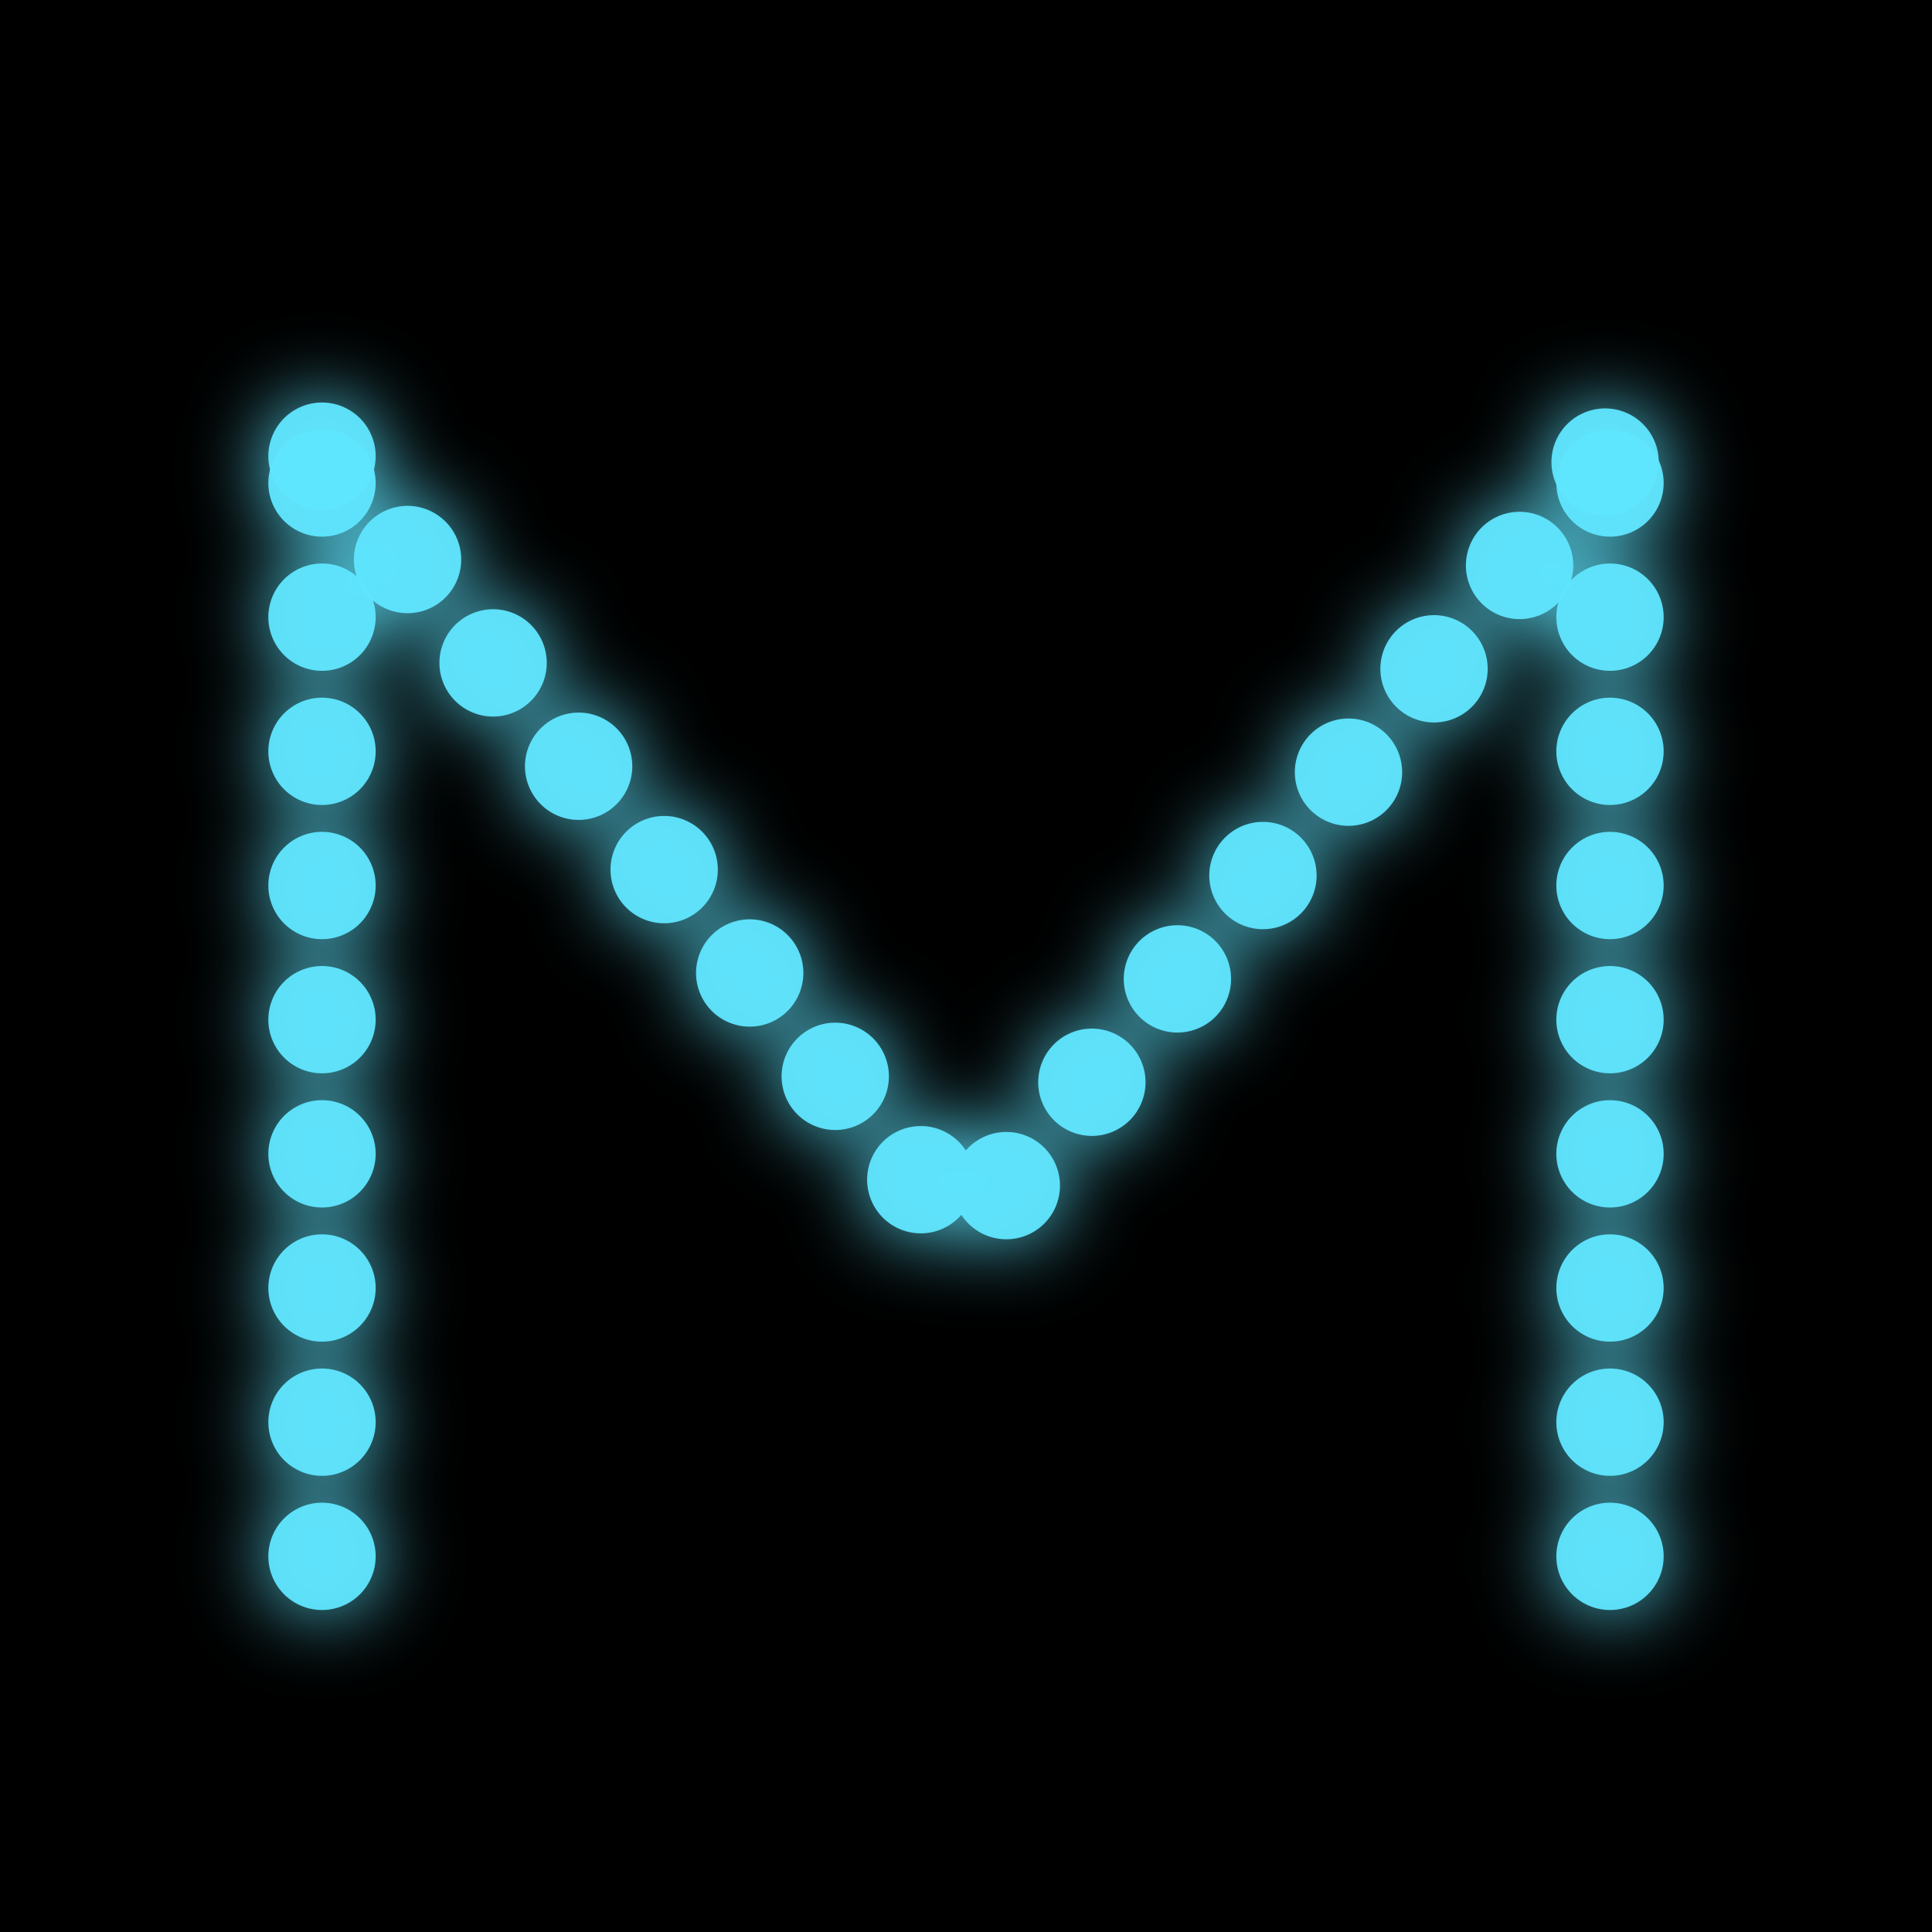
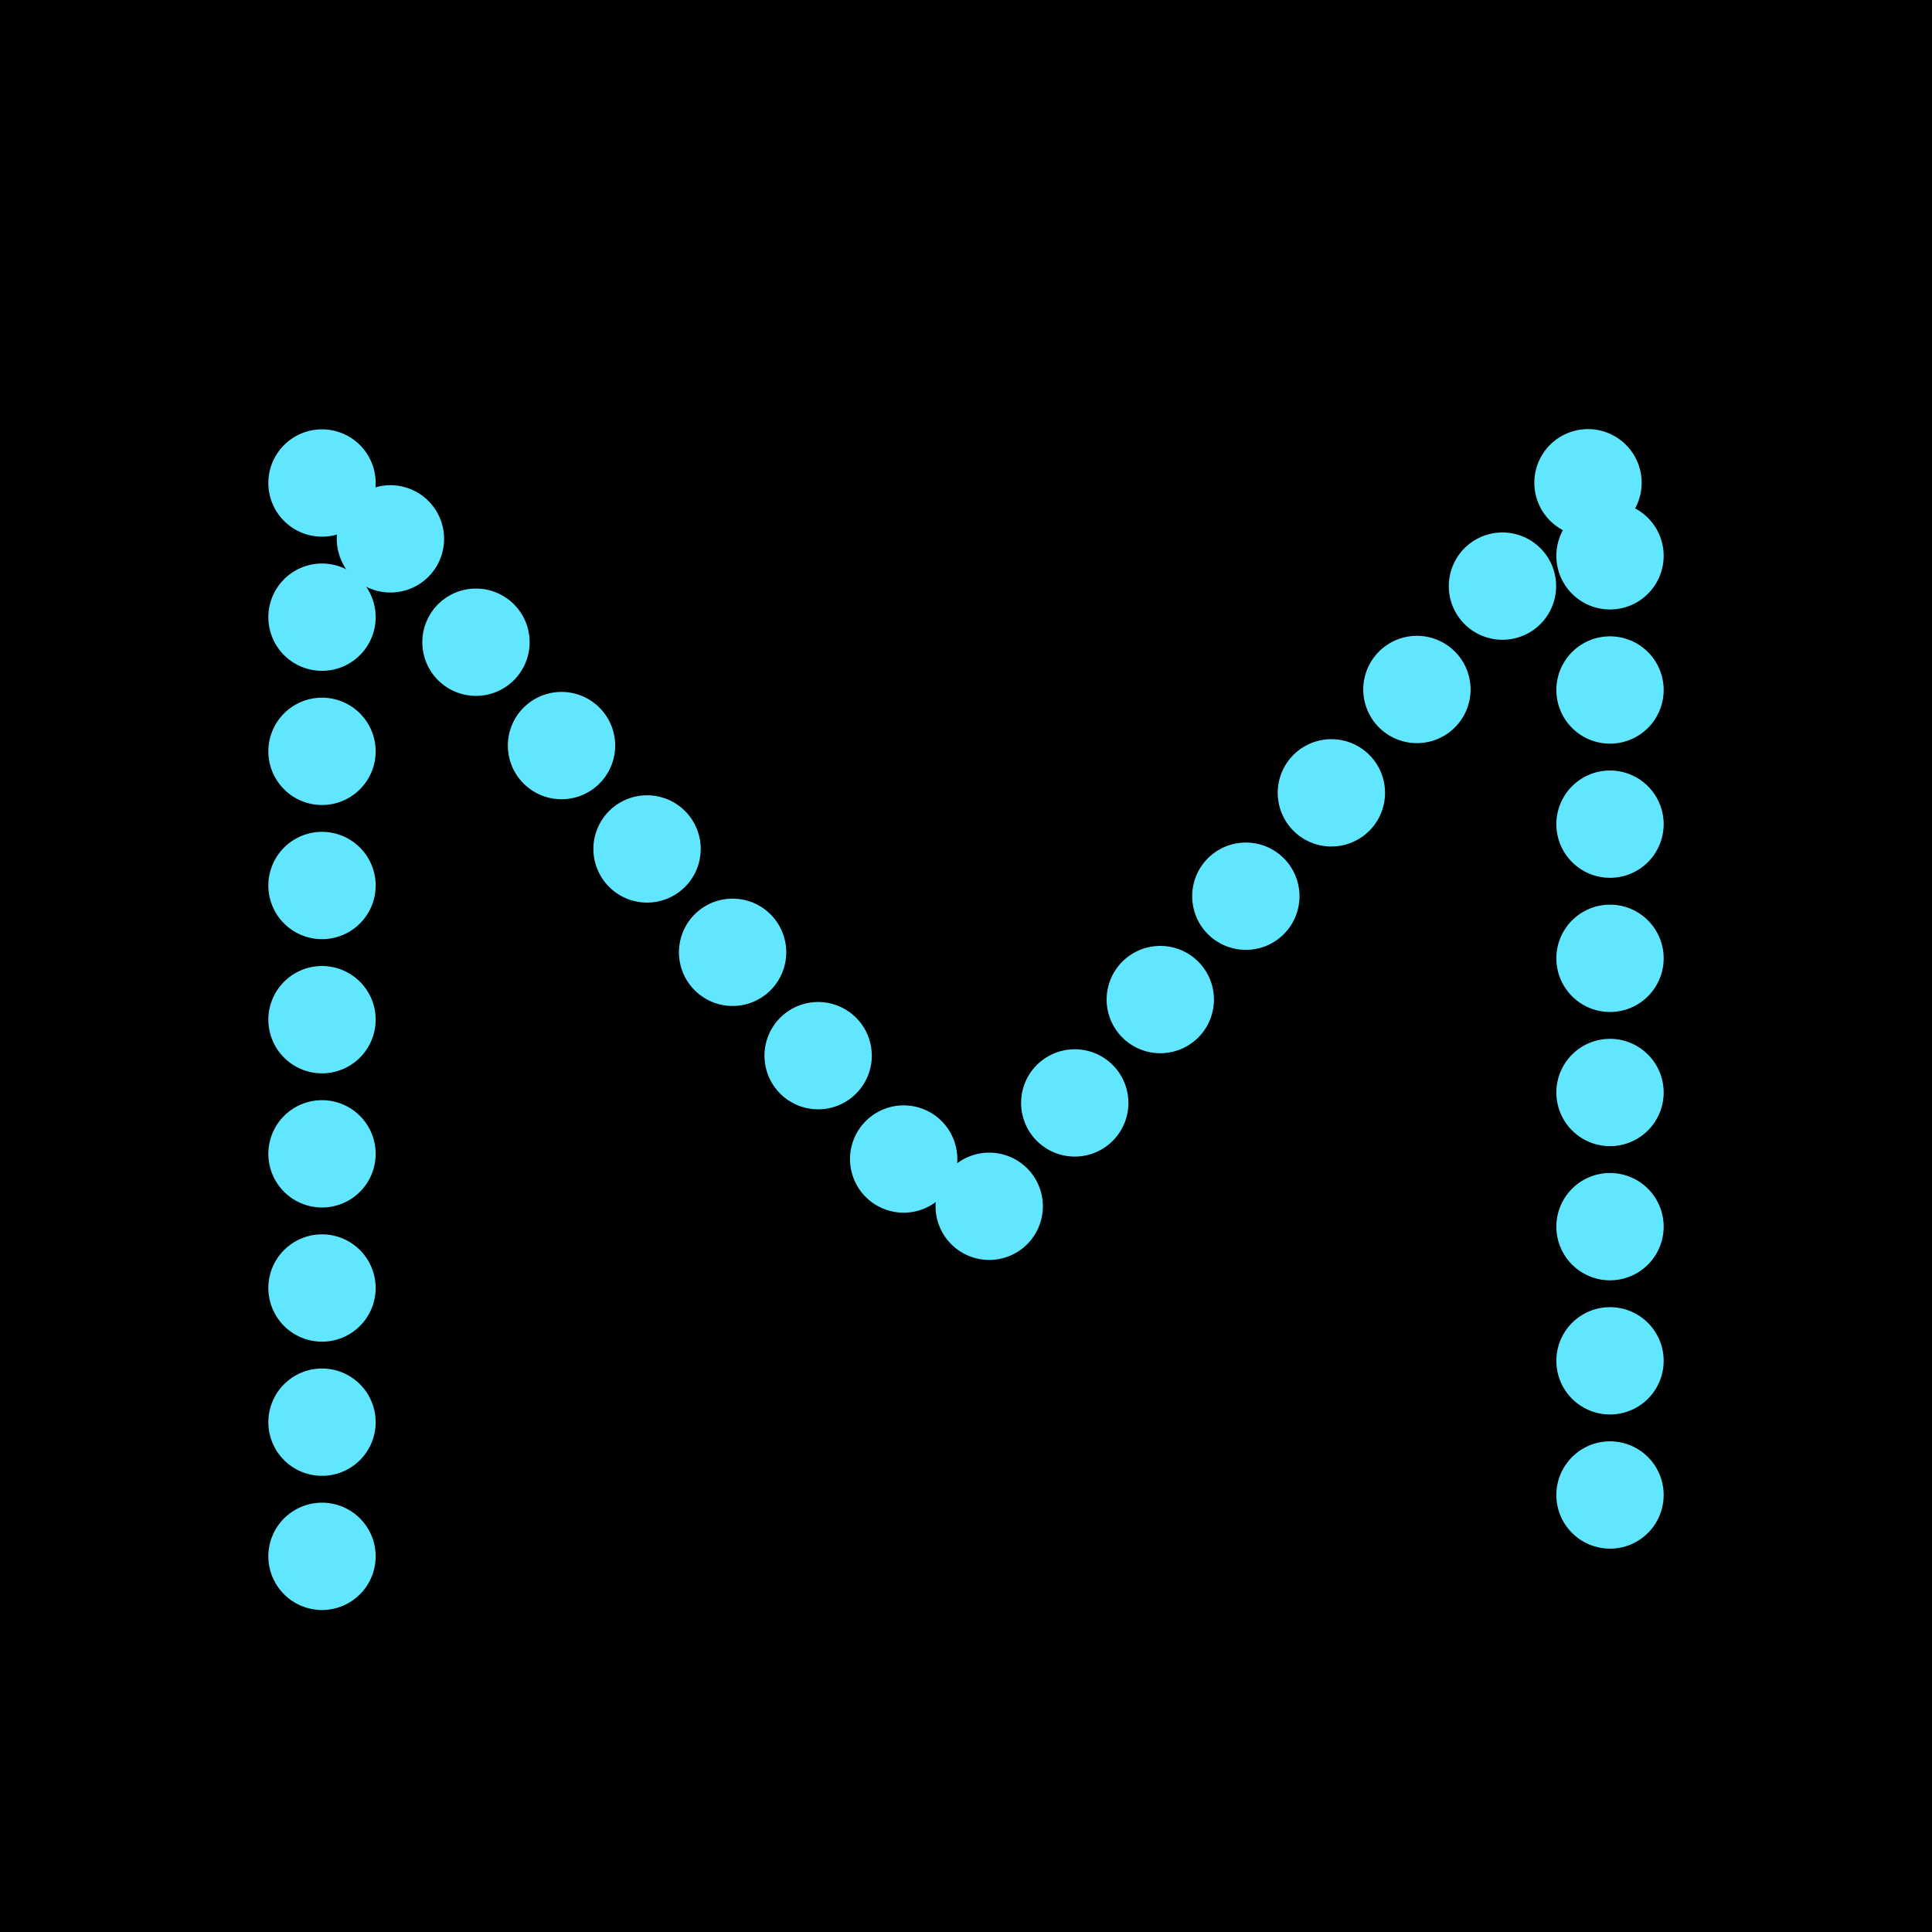
<svg xmlns="http://www.w3.org/2000/svg" width="144" height="144" viewBox="0 0 144 144" role="img" aria-label="M">
-   <defs>
-     <style>
-       .d{ fill:none; stroke:#60e6ff; stroke-width:8; stroke-linecap:round; stroke-linejoin:round; stroke-opacity:.95; stroke-dasharray:0 10; }
-       .g{ filter:url(#g); }
-     </style>
-     <filter id="g" x="-50%" y="-50%" width="200%" height="200%">
-       <feGaussianBlur stdDeviation="3" result="b" />
-       <feMerge>
-         <feMergeNode in="b" />
-         <feMergeNode in="SourceGraphic" />
-       </feMerge>
-     </filter>
-   </defs>
-   <rect width="144" height="144" fill="#000" />
-   <g class="g">
-     <path class="d" d="M24 116V34" />
-     <path class="d" d="M120 116V34" />
-     <path class="d" d="M24 34l48 58 48-58" />
-   </g>
+   <rect width="144" height="144" fill="#000000" />
+   <path d="M24 116 V34 L72 92 L120 34 V116" fill="none" stroke="#60E6FF" stroke-width="8" stroke-linecap="round" stroke-linejoin="round" stroke-dasharray="0 10" />
</svg>
